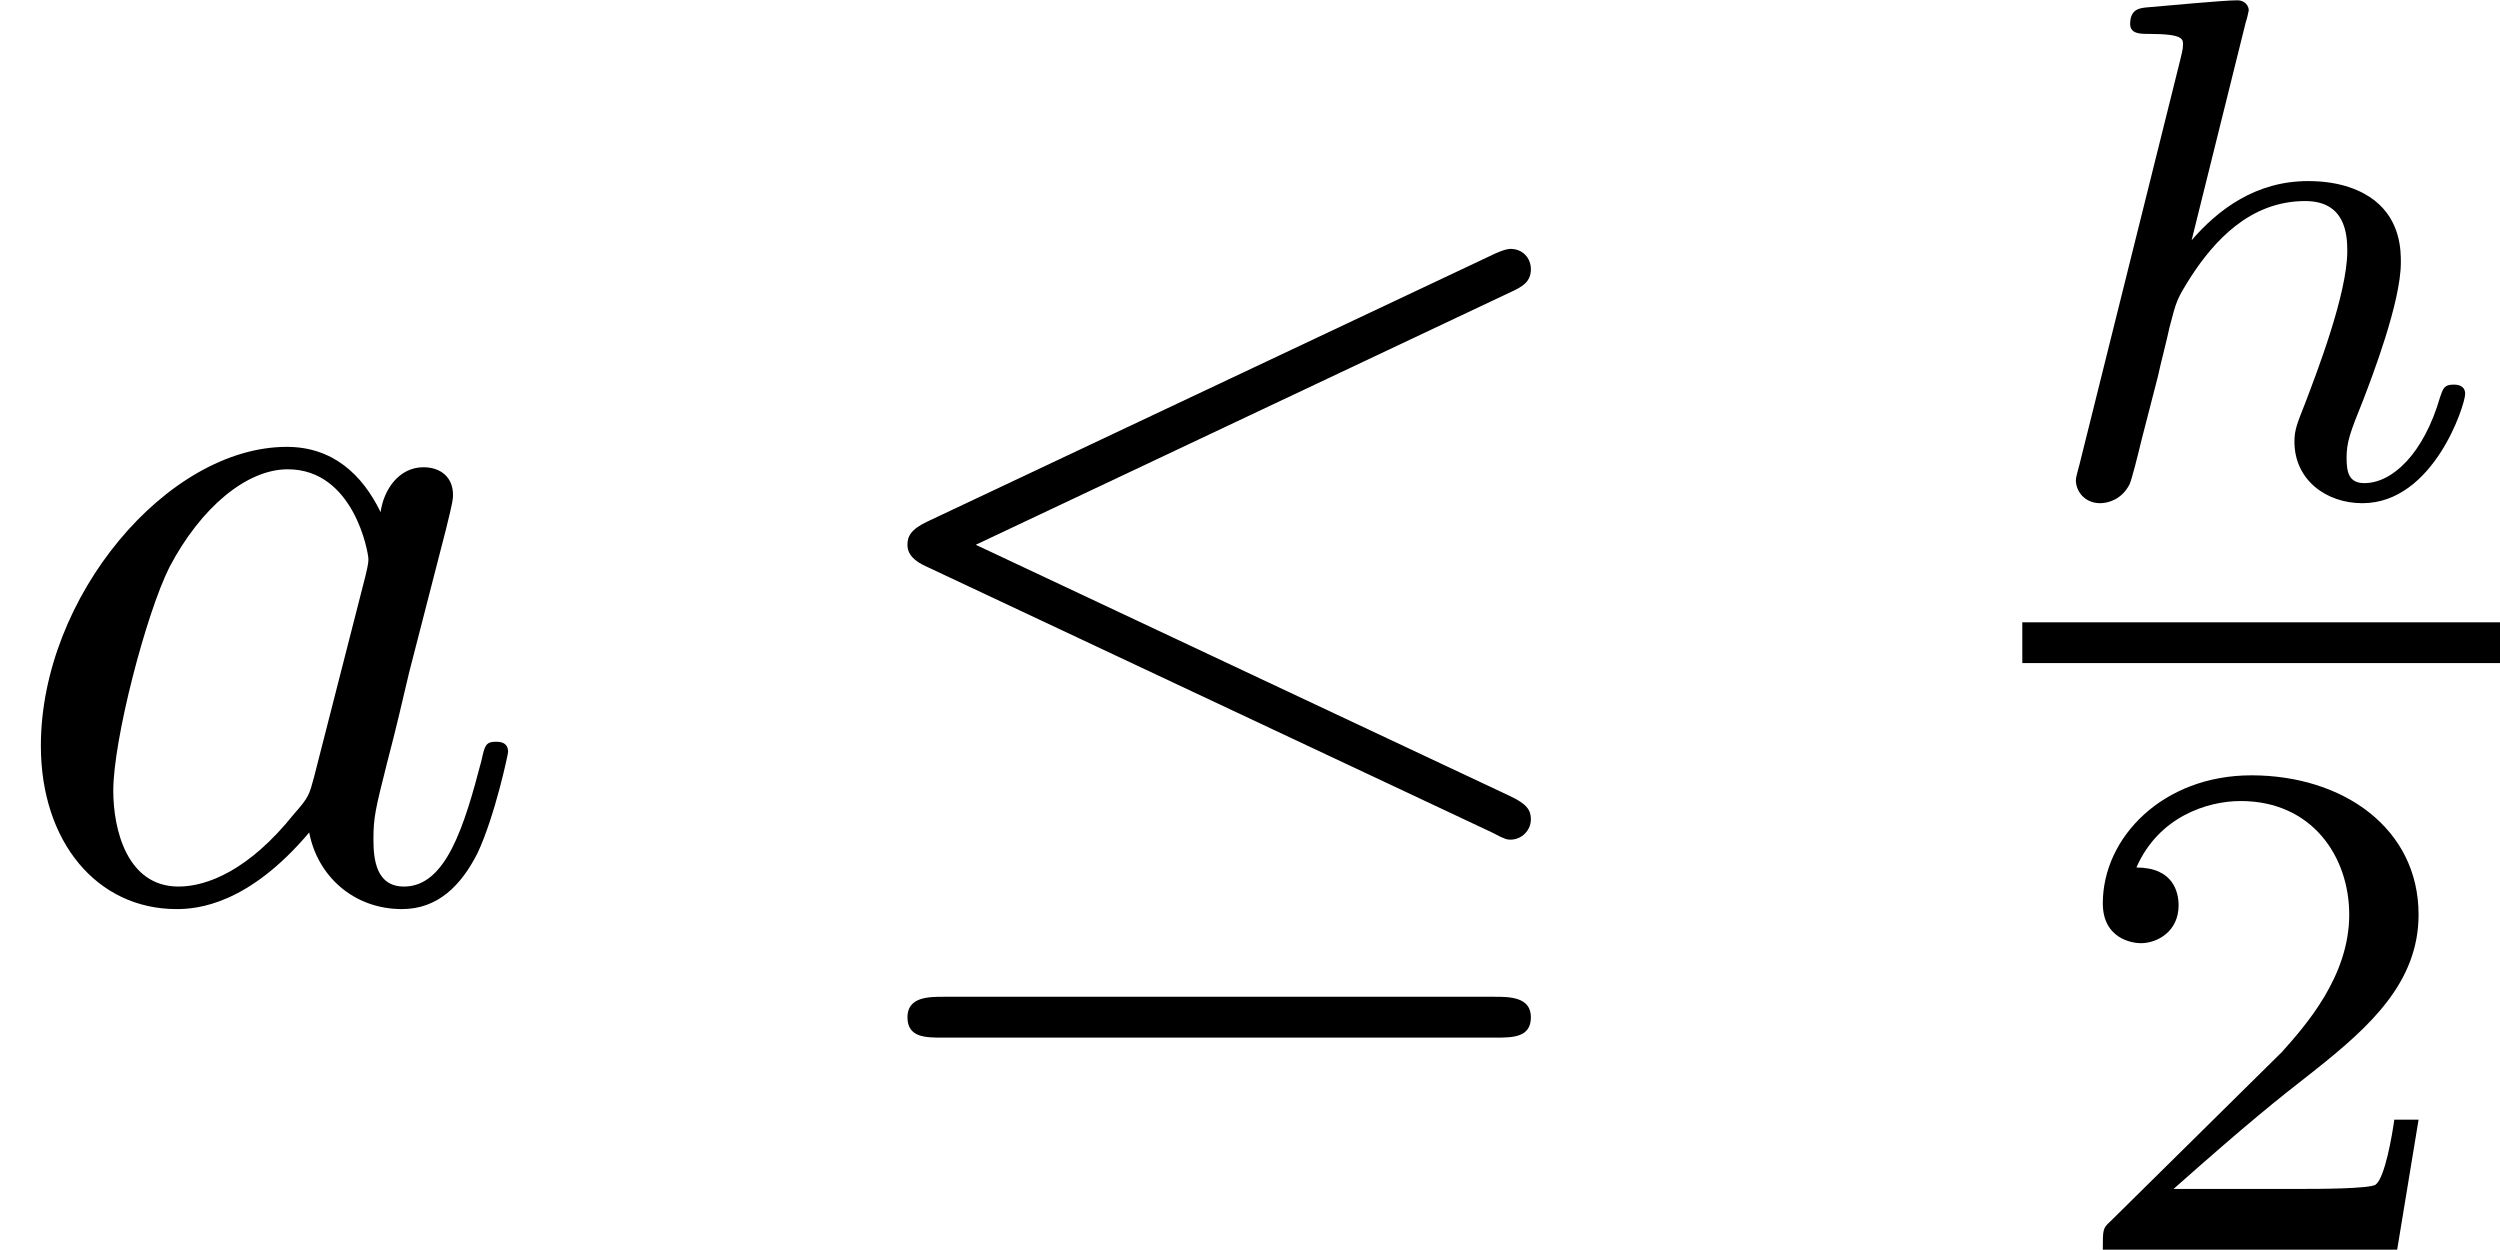
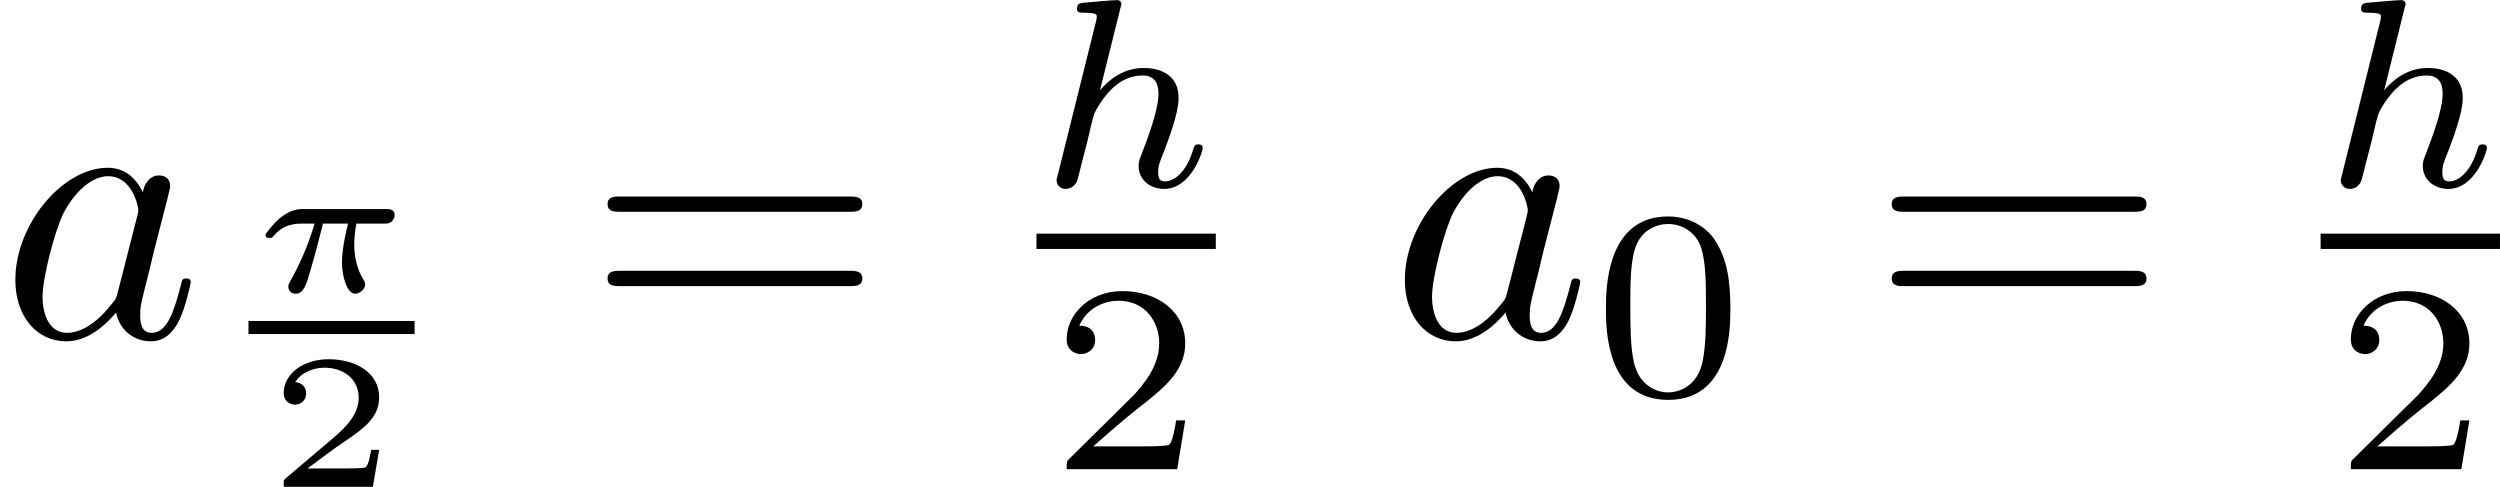
- <svg xmlns="http://www.w3.org/2000/svg" xmlns:xlink="http://www.w3.org/1999/xlink" version="1.1" width="24.409pt" height="12.201pt" viewBox="-72 -72 24.409 12.201">
+ <svg xmlns="http://www.w3.org/2000/svg" xmlns:xlink="http://www.w3.org/1999/xlink" version="1.1" width="65.013pt" height="12.66pt" viewBox="-72 -72 65.013 12.66">
  <defs>
-     <path id="g0-20" d="M6.725-5.918C6.834-5.968 6.914-6.017 6.914-6.137C6.914-6.247 6.834-6.336 6.715-6.336C6.665-6.336 6.575-6.296 6.535-6.276L1.026-3.676C.857-3.597 .827-3.527 .827-3.447C.827-3.357 .887-3.288 1.026-3.228L6.535-.638C6.665-.568 6.685-.568 6.715-.568C6.824-.568 6.914-.658 6.914-.767C6.914-.857 6.874-.917 6.705-.996L1.494-3.447L6.725-5.918ZM6.565 1.365C6.735 1.365 6.914 1.365 6.914 1.166S6.705 .966 6.555 .966H1.186C1.036 .966 .827 .966 .827 1.166S1.006 1.365 1.176 1.365H6.565Z" />
-     <path id="g1-97" d="M3.716-3.766C3.537-4.134 3.248-4.403 2.8-4.403C1.634-4.403 .399-2.939 .399-1.484C.399-.548 .946 .11 1.724 .11C1.923 .11 2.421 .07 3.019-.638C3.098-.219 3.447 .11 3.925 .11C4.274 .11 4.503-.12 4.663-.438C4.832-.797 4.961-1.405 4.961-1.425C4.961-1.524 4.872-1.524 4.842-1.524C4.742-1.524 4.732-1.484 4.702-1.345C4.533-.697 4.354-.11 3.945-.11C3.676-.11 3.646-.369 3.646-.568C3.646-.787 3.666-.867 3.776-1.305C3.885-1.724 3.905-1.823 3.995-2.202L4.354-3.597C4.423-3.875 4.423-3.895 4.423-3.935C4.423-4.105 4.304-4.204 4.134-4.204C3.895-4.204 3.746-3.985 3.716-3.766ZM3.068-1.186C3.019-1.006 3.019-.986 2.869-.817C2.431-.269 2.022-.11 1.743-.11C1.245-.11 1.106-.658 1.106-1.046C1.106-1.544 1.425-2.77 1.654-3.228C1.963-3.816 2.411-4.184 2.809-4.184C3.457-4.184 3.597-3.367 3.597-3.308S3.577-3.188 3.567-3.138L3.068-1.186Z" />
-     <path id="g2-104" d="M2.183-4.631C2.19-4.645 2.211-4.735 2.211-4.742C2.211-4.777 2.183-4.84 2.099-4.84C1.96-4.84 1.381-4.784 1.206-4.77C1.151-4.763 1.053-4.756 1.053-4.61C1.053-4.512 1.151-4.512 1.234-4.512C1.569-4.512 1.569-4.463 1.569-4.407C1.569-4.359 1.555-4.317 1.541-4.254L.558-.307C.523-.181 .523-.167 .523-.153C.523-.049 .607 .07 .76 .07C.837 .07 .969 .035 1.046-.112C1.067-.153 1.13-.404 1.165-.551L1.325-1.172C1.346-1.276 1.416-1.541 1.437-1.646C1.506-1.911 1.506-1.918 1.646-2.141C1.869-2.483 2.218-2.88 2.762-2.88C3.152-2.88 3.173-2.559 3.173-2.392C3.173-1.974 2.873-1.2 2.762-.907C2.685-.711 2.657-.649 2.657-.53C2.657-.16 2.964 .07 3.32 .07C4.017 .07 4.324-.893 4.324-.997C4.324-1.088 4.233-1.088 4.212-1.088C4.115-1.088 4.108-1.046 4.08-.969C3.919-.411 3.612-.126 3.34-.126C3.194-.126 3.166-.223 3.166-.37C3.166-.53 3.201-.621 3.327-.934C3.41-1.151 3.696-1.89 3.696-2.28C3.696-2.392 3.696-2.685 3.438-2.887C3.32-2.978 3.117-3.075 2.79-3.075C2.28-3.075 1.911-2.797 1.653-2.497L2.183-4.631Z" />
-     <path id="g3-50" d="M3.522-1.269H3.285C3.264-1.116 3.194-.704 3.103-.635C3.048-.593 2.511-.593 2.413-.593H1.13C1.862-1.241 2.106-1.437 2.525-1.764C3.041-2.176 3.522-2.608 3.522-3.271C3.522-4.115 2.783-4.631 1.89-4.631C1.025-4.631 .439-4.024 .439-3.382C.439-3.027 .739-2.992 .809-2.992C.976-2.992 1.179-3.11 1.179-3.361C1.179-3.487 1.13-3.731 .767-3.731C.983-4.226 1.458-4.38 1.785-4.38C2.483-4.38 2.845-3.836 2.845-3.271C2.845-2.664 2.413-2.183 2.19-1.932L.509-.272C.439-.209 .439-.195 .439 0H3.313L3.522-1.269Z" />
+     <path id="g0-97" d="M3.716-3.766C3.537-4.134 3.248-4.403 2.8-4.403C1.634-4.403 .399-2.939 .399-1.484C.399-.548 .946 .11 1.724 .11C1.923 .11 2.421 .07 3.019-.638C3.098-.219 3.447 .11 3.925 .11C4.274 .11 4.503-.12 4.663-.438C4.832-.797 4.961-1.405 4.961-1.425C4.961-1.524 4.872-1.524 4.842-1.524C4.742-1.524 4.732-1.484 4.702-1.345C4.533-.697 4.354-.11 3.945-.11C3.676-.11 3.646-.369 3.646-.568C3.646-.787 3.666-.867 3.776-1.305C3.885-1.724 3.905-1.823 3.995-2.202L4.354-3.597C4.423-3.875 4.423-3.895 4.423-3.935C4.423-4.105 4.304-4.204 4.134-4.204C3.895-4.204 3.746-3.985 3.716-3.766ZM3.068-1.186C3.019-1.006 3.019-.986 2.869-.817C2.431-.269 2.022-.11 1.743-.11C1.245-.11 1.106-.658 1.106-1.046C1.106-1.544 1.425-2.77 1.654-3.228C1.963-3.816 2.411-4.184 2.809-4.184C3.457-4.184 3.597-3.367 3.597-3.308S3.577-3.188 3.567-3.138L3.068-1.186Z" />
+     <path id="g1-104" d="M2.183-4.631C2.19-4.645 2.211-4.735 2.211-4.742C2.211-4.777 2.183-4.84 2.099-4.84C1.96-4.84 1.381-4.784 1.206-4.77C1.151-4.763 1.053-4.756 1.053-4.61C1.053-4.512 1.151-4.512 1.234-4.512C1.569-4.512 1.569-4.463 1.569-4.407C1.569-4.359 1.555-4.317 1.541-4.254L.558-.307C.523-.181 .523-.167 .523-.153C.523-.049 .607 .07 .76 .07C.837 .07 .969 .035 1.046-.112C1.067-.153 1.13-.404 1.165-.551L1.325-1.172C1.346-1.276 1.416-1.541 1.437-1.646C1.506-1.911 1.506-1.918 1.646-2.141C1.869-2.483 2.218-2.88 2.762-2.88C3.152-2.88 3.173-2.559 3.173-2.392C3.173-1.974 2.873-1.2 2.762-.907C2.685-.711 2.657-.649 2.657-.53C2.657-.16 2.964 .07 3.32 .07C4.017 .07 4.324-.893 4.324-.997C4.324-1.088 4.233-1.088 4.212-1.088C4.115-1.088 4.108-1.046 4.08-.969C3.919-.411 3.612-.126 3.34-.126C3.194-.126 3.166-.223 3.166-.37C3.166-.53 3.201-.621 3.327-.934C3.41-1.151 3.696-1.89 3.696-2.28C3.696-2.392 3.696-2.685 3.438-2.887C3.32-2.978 3.117-3.075 2.79-3.075C2.28-3.075 1.911-2.797 1.653-2.497L2.183-4.631Z" />
+     <path id="g2-25" d="M3.512-1.768C3.601-1.768 3.651-1.768 3.721-1.818C3.751-1.848 3.801-1.918 3.801-1.988C3.801-2.147 3.651-2.147 3.567-2.147H1.43C1.32-2.147 1.096-2.147 .802-1.898C.667-1.778 .443-1.524 .443-1.465C.443-1.395 .513-1.395 .543-1.395C.613-1.395 .613-1.4 .653-1.445C.822-1.659 1.061-1.768 1.365-1.768H1.719C1.539-1.146 1.285-.628 1.111-.314C1.036-.184 1.036-.174 1.036-.125C1.036-.01 1.126 .055 1.225 .055C1.435 .055 1.504-.174 1.619-.578C1.733-.966 1.823-1.325 1.938-1.768H2.59C2.57-1.694 2.431-1.151 2.431-.757C2.431-.413 2.555 .055 2.775 .055C2.894 .055 3.034-.06 3.034-.189C3.034-.244 3.014-.269 2.979-.329C2.75-.702 2.75-1.141 2.75-1.23C2.75-1.4 2.775-1.599 2.804-1.768H3.512Z" />
+     <path id="g3-61" d="M6.844-3.258C6.994-3.258 7.183-3.258 7.183-3.457S6.994-3.656 6.854-3.656H.887C.747-3.656 .558-3.656 .558-3.457S.747-3.258 .897-3.258H6.844ZM6.854-1.325C6.994-1.325 7.183-1.325 7.183-1.524S6.994-1.724 6.844-1.724H.897C.747-1.724 .558-1.724 .558-1.524S.747-1.325 .887-1.325H6.854Z" />
+     <path id="g4-48" d="M3.599-2.225C3.599-2.992 3.508-3.543 3.187-4.031C2.971-4.352 2.538-4.631 1.981-4.631C.363-4.631 .363-2.727 .363-2.225S.363 .139 1.981 .139S3.599-1.723 3.599-2.225ZM1.981-.056C1.66-.056 1.234-.244 1.095-.816C.997-1.227 .997-1.799 .997-2.315C.997-2.824 .997-3.354 1.102-3.738C1.248-4.289 1.695-4.435 1.981-4.435C2.357-4.435 2.72-4.205 2.845-3.801C2.957-3.424 2.964-2.922 2.964-2.315C2.964-1.799 2.964-1.283 2.873-.844C2.734-.209 2.26-.056 1.981-.056Z" />
+     <path id="g4-50" d="M3.522-1.269H3.285C3.264-1.116 3.194-.704 3.103-.635C3.048-.593 2.511-.593 2.413-.593H1.13C1.862-1.241 2.106-1.437 2.525-1.764C3.041-2.176 3.522-2.608 3.522-3.271C3.522-4.115 2.783-4.631 1.89-4.631C1.025-4.631 .439-4.024 .439-3.382C.439-3.027 .739-2.992 .809-2.992C.976-2.992 1.179-3.11 1.179-3.361C1.179-3.487 1.13-3.731 .767-3.731C.983-4.226 1.458-4.38 1.785-4.38C2.483-4.38 2.845-3.836 2.845-3.271C2.845-2.664 2.413-2.183 2.19-1.932L.509-.272C.439-.209 .439-.195 .439 0H3.313L3.522-1.269Z" />
+     <path id="g5-50" d="M2.934-.961H2.725C2.71-.867 2.66-.558 2.58-.508C2.54-.478 2.122-.478 2.047-.478H1.071C1.4-.722 1.768-1.001 2.067-1.2C2.516-1.509 2.934-1.798 2.934-2.326C2.934-2.964 2.331-3.318 1.619-3.318C.946-3.318 .453-2.929 .453-2.441C.453-2.182 .672-2.137 .742-2.137C.877-2.137 1.036-2.227 1.036-2.431C1.036-2.61 .907-2.71 .752-2.725C.892-2.949 1.181-3.098 1.514-3.098C1.998-3.098 2.401-2.809 2.401-2.321C2.401-1.903 2.112-1.584 1.729-1.26L.513-.229C.463-.184 .458-.184 .453-.149V0H2.77L2.934-.961Z" />
  </defs>
  <g id="page1">
-     <use x="-72" y="-63.234" xlink:href="#g1-97" />
-     <use x="-63.967" y="-63.234" xlink:href="#g0-20" />
-     <use x="-52.255" y="-67.157" xlink:href="#g2-104" />
-     <rect x="-52.255" y="-65.924" height=".398" width="4.664" />
-     <use x="-51.908" y="-59.799" xlink:href="#g3-50" />
+     <use x="-72" y="-63.234" xlink:href="#g0-97" />
+     <use x="-65.538" y="-64.417" xlink:href="#g2-25" />
+     <rect x="-65.538" y="-63.653" height=".339" width="4.319" />
+     <use x="-65.074" y="-59.34" xlink:href="#g5-50" />
+     <use x="-56.758" y="-63.234" xlink:href="#g3-61" />
+     <use x="-45.047" y="-67.157" xlink:href="#g1-104" />
+     <rect x="-45.047" y="-65.924" height=".398" width="4.664" />
+     <use x="-44.7" y="-59.799" xlink:href="#g4-50" />
+     <use x="-35.866" y="-63.234" xlink:href="#g0-97" />
+     <use x="-30.6" y="-61.74" xlink:href="#g4-48" />
+     <use x="-23.363" y="-63.234" xlink:href="#g3-61" />
+     <use x="-11.652" y="-67.157" xlink:href="#g1-104" />
+     <rect x="-11.652" y="-65.924" height=".398" width="4.664" />
+     <use x="-11.305" y="-59.799" xlink:href="#g4-50" />
  </g>
</svg>
